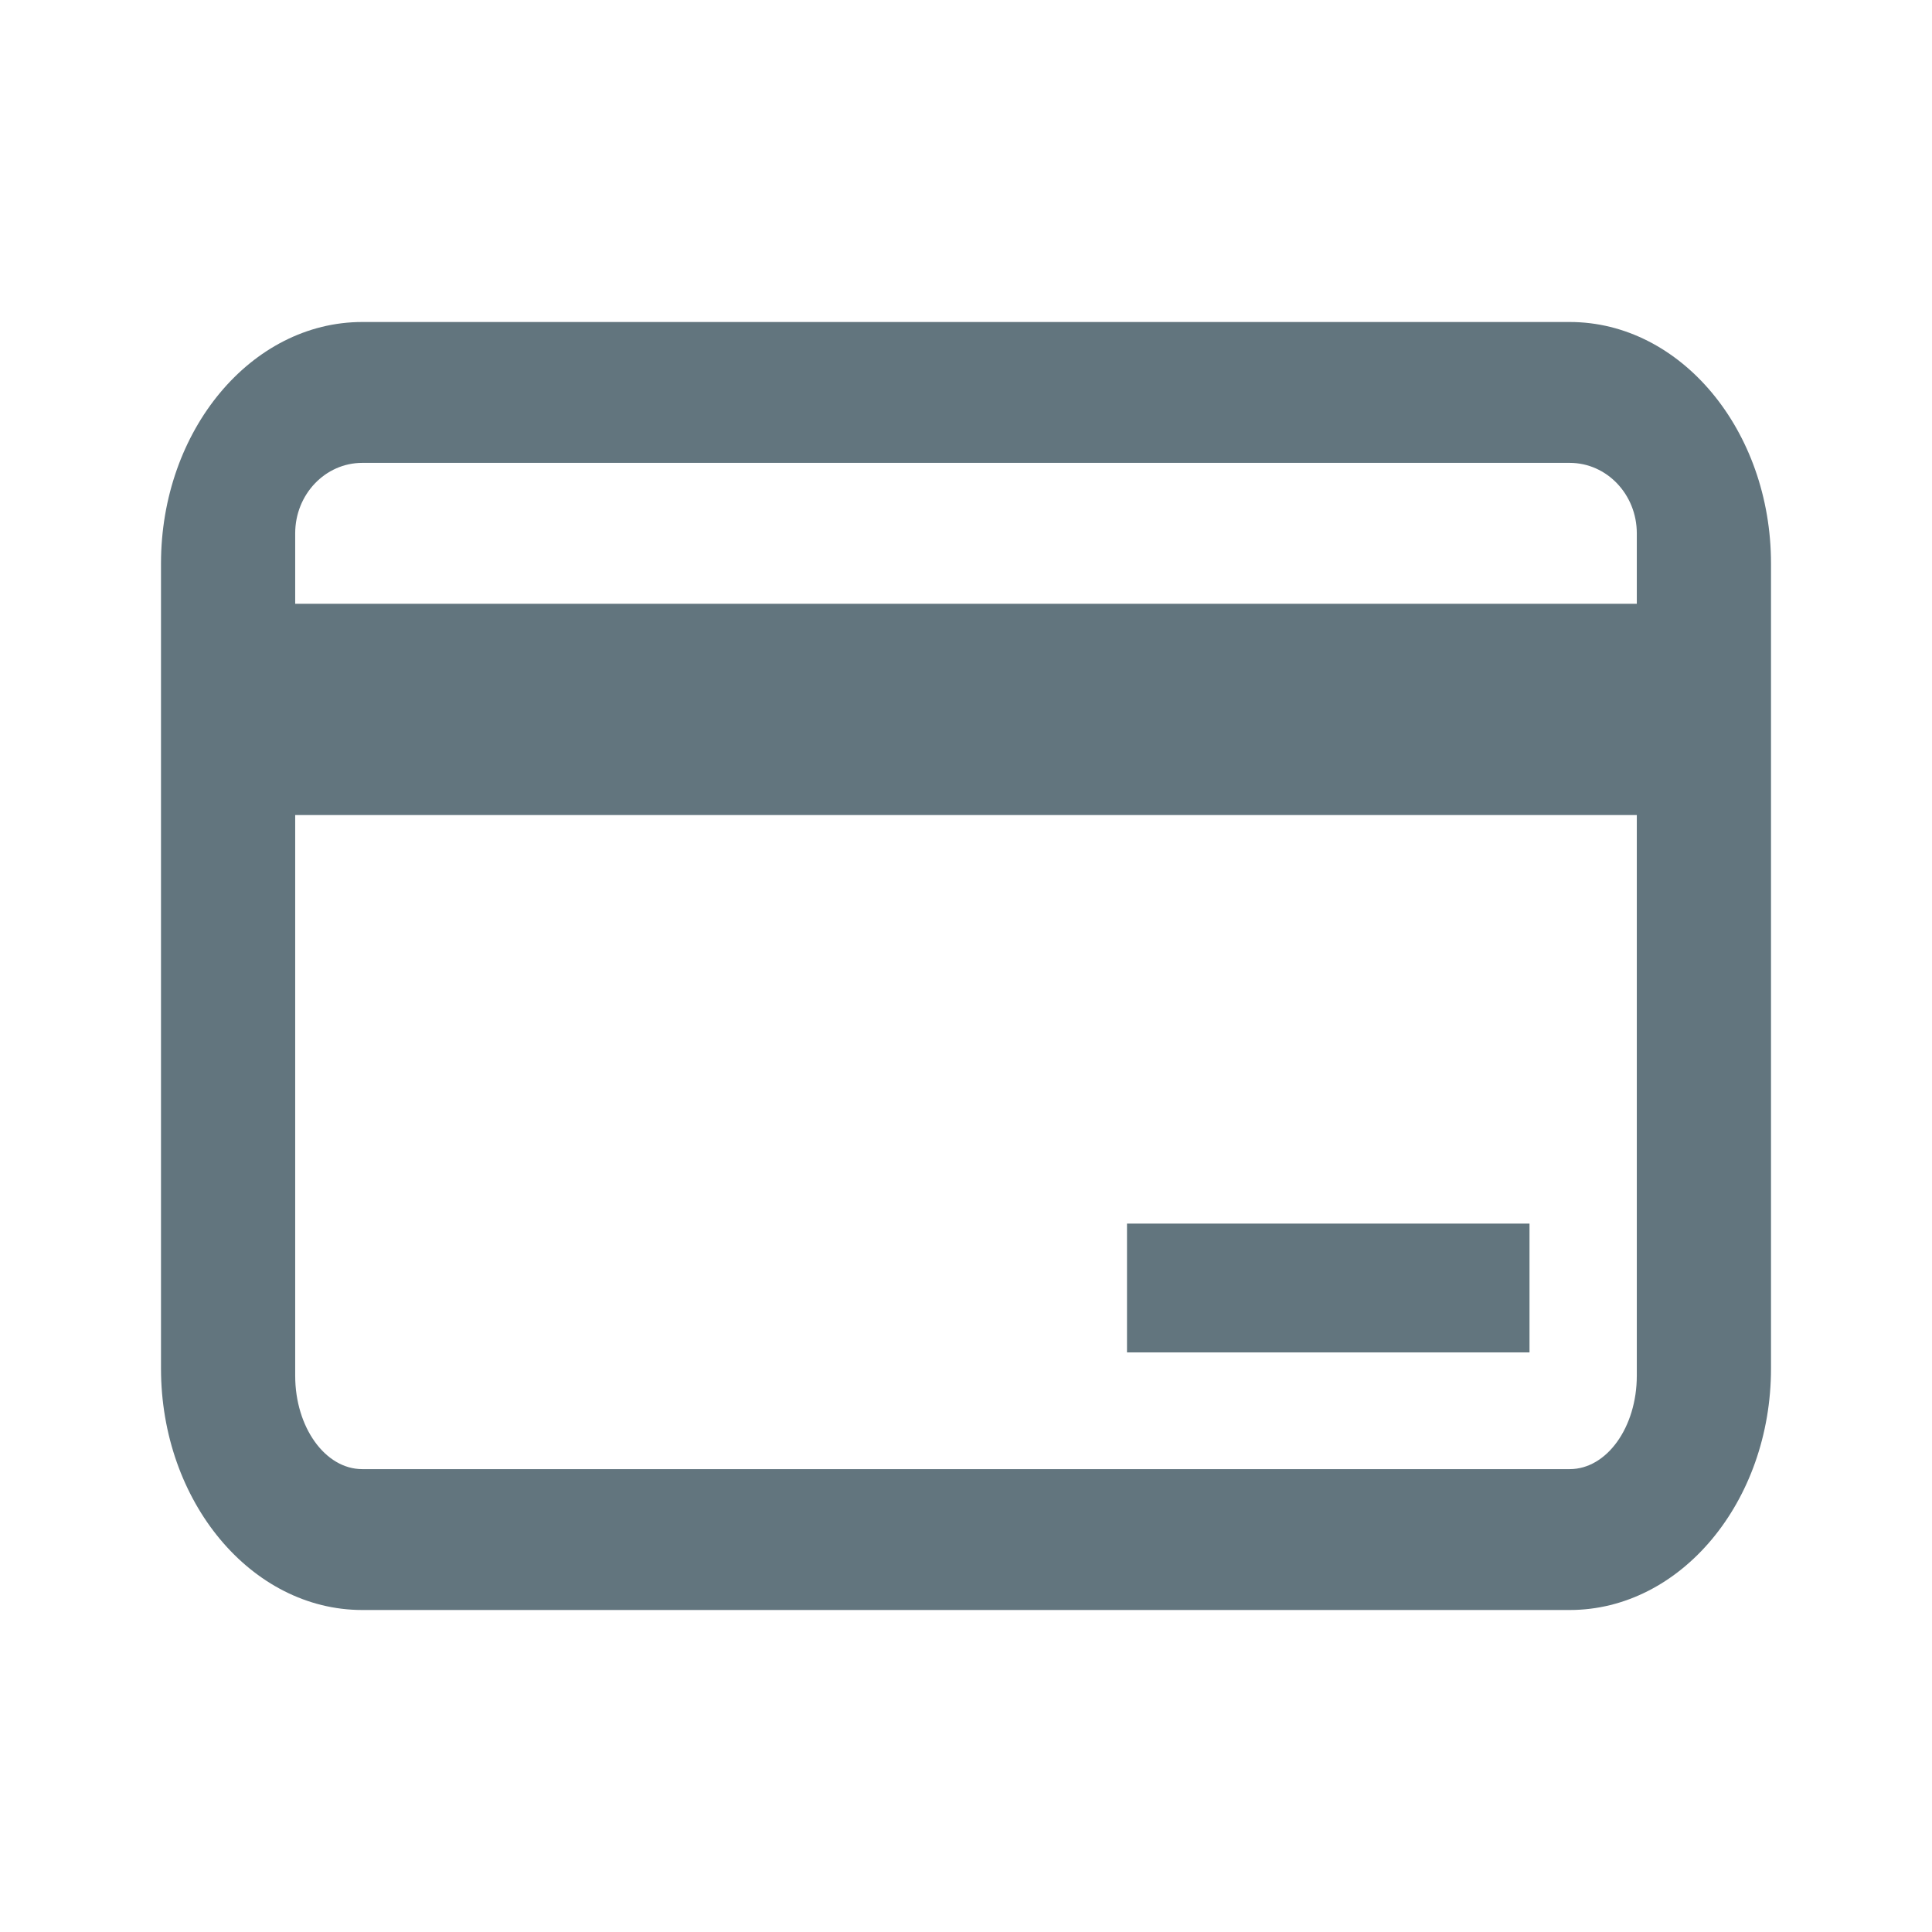
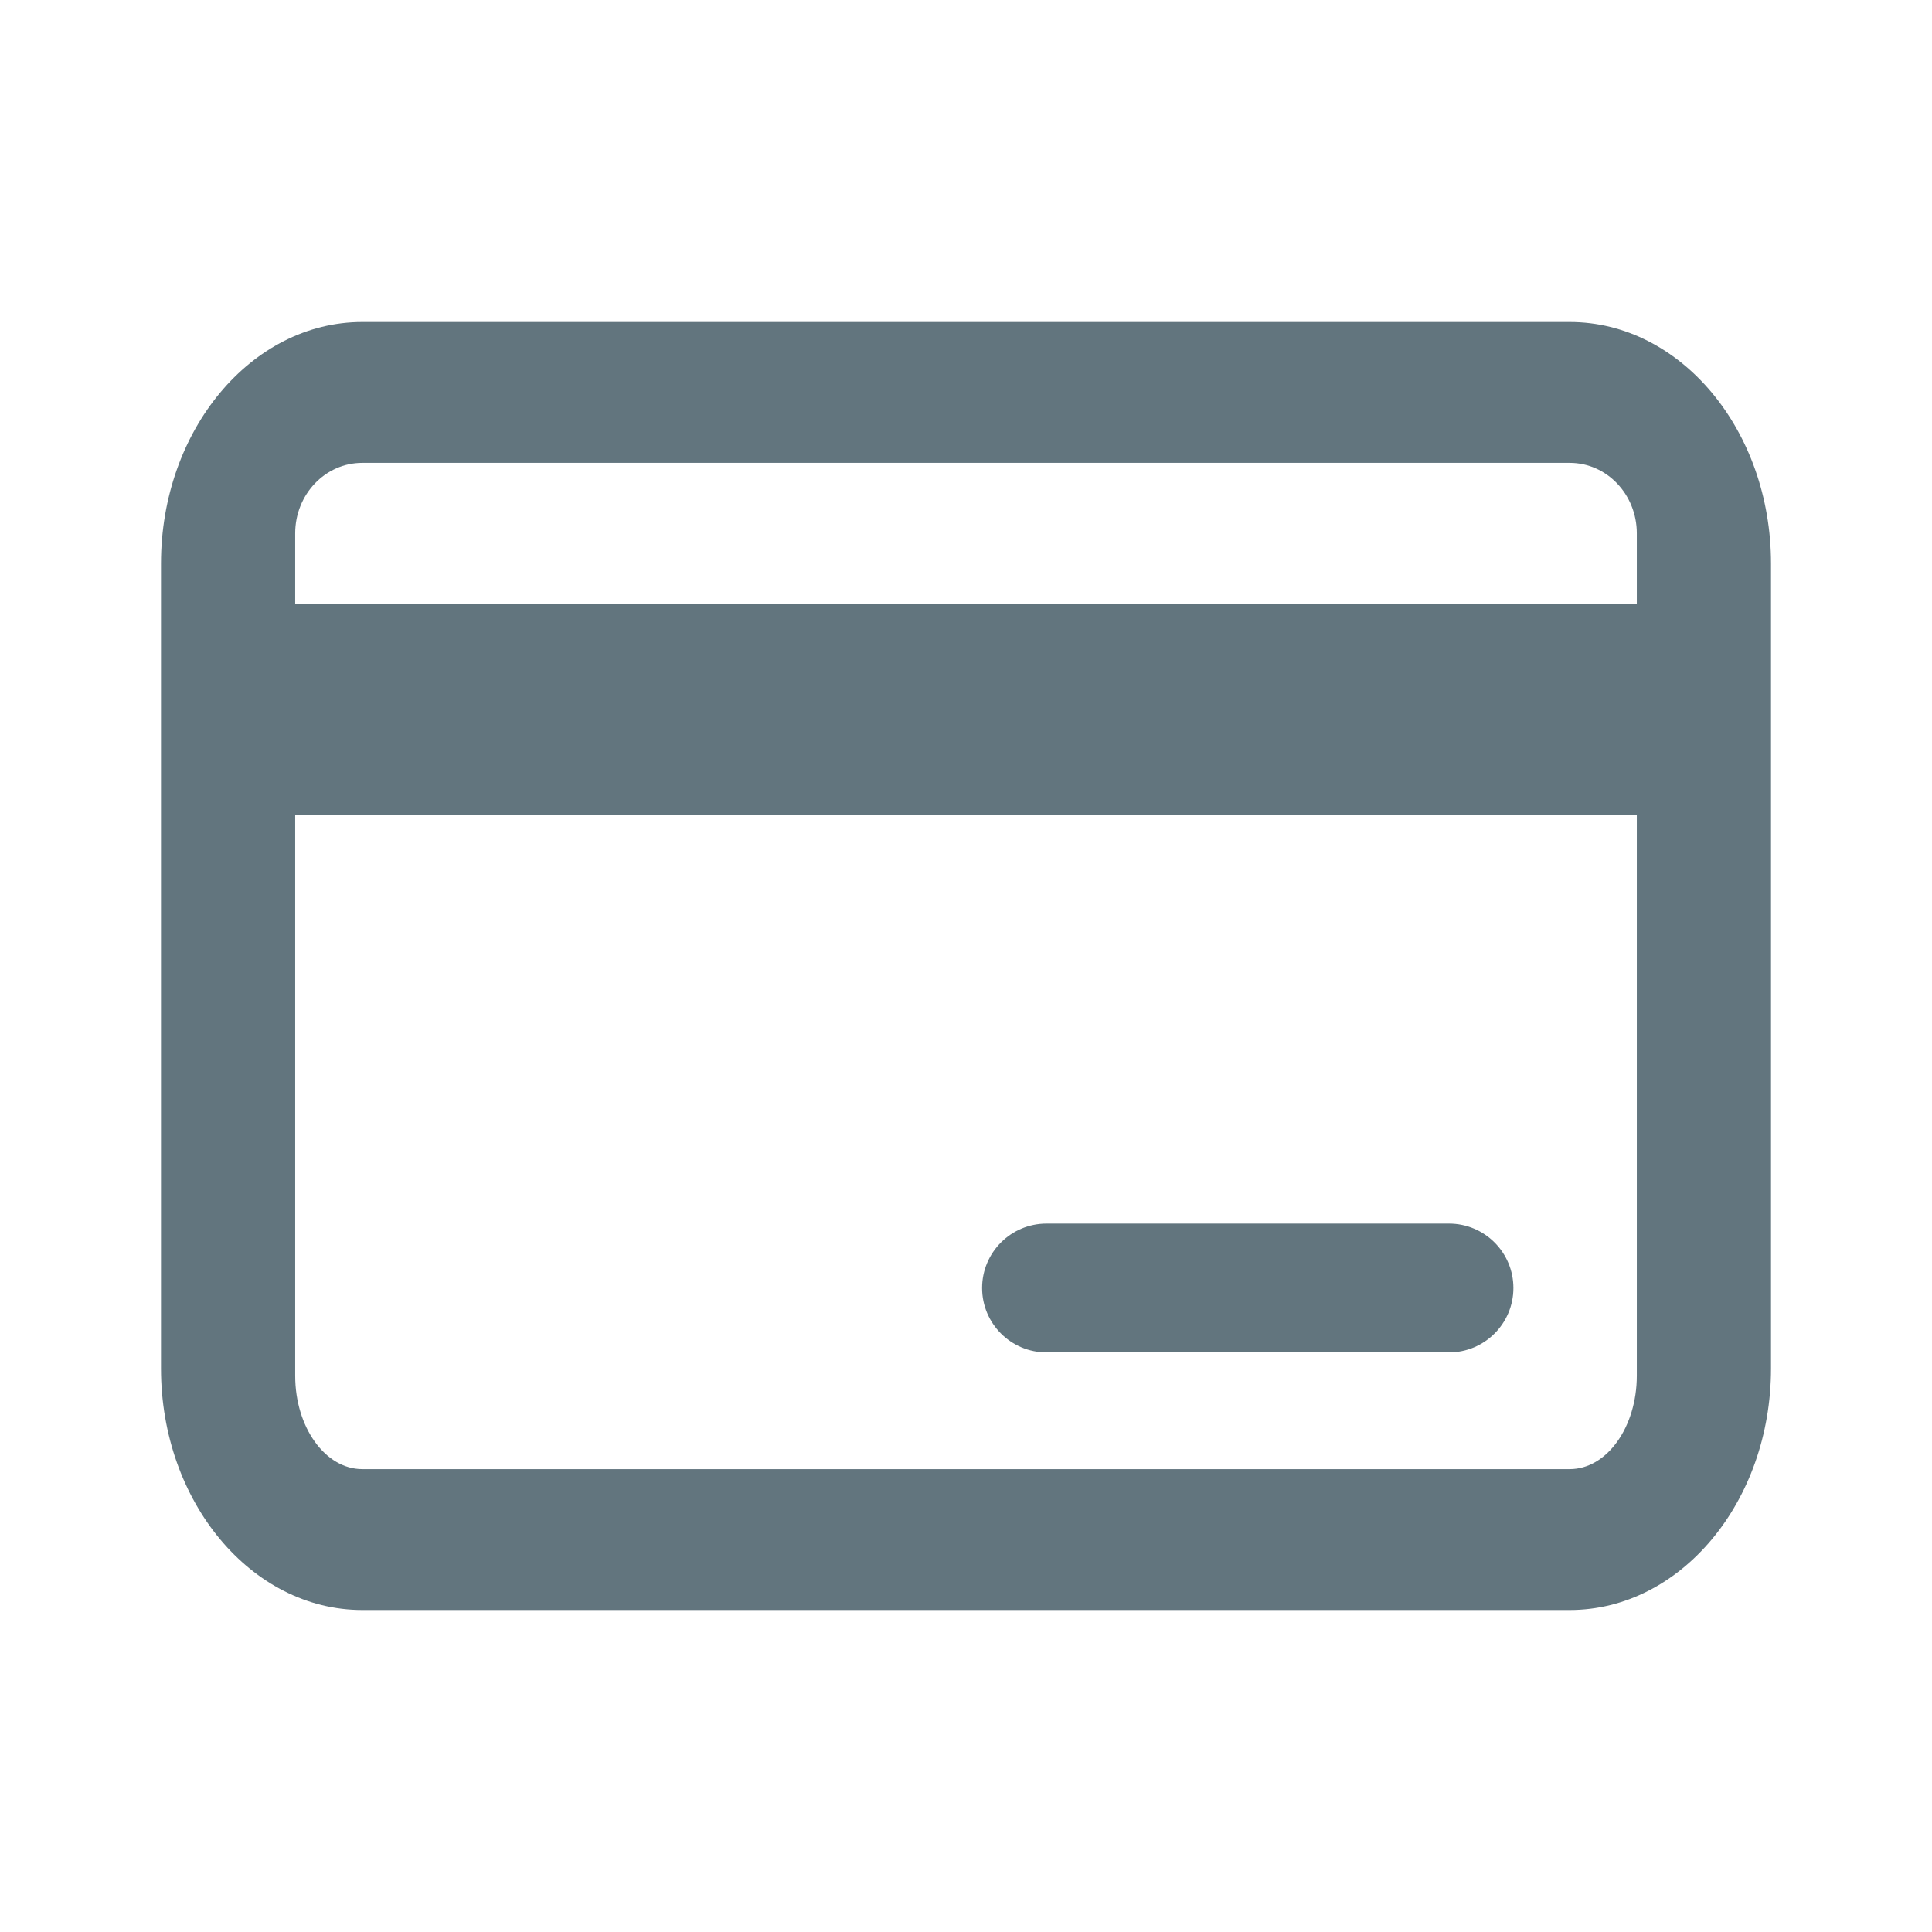
<svg xmlns="http://www.w3.org/2000/svg" fill="none" viewBox="0 0 24 24">
-   <path fill="#62757E" fill-rule="evenodd" d="M4.5 20h15c1.378 0 2.5-1.346 2.5-3V7c0-1.654-1.122-3-2.5-3h-15C3.122 4 2 5.346 2 7v10c0 1.654 1.122 3 2.5 3Zm15-1.75h-15c-.46 0-.833-.52-.833-1.16v-6.965h16.666v6.964c0 .641-.373 1.161-.833 1.161Zm0-12.5c.46 0 .833.392.833.875V7.5H3.667v-.875c0-.483.373-.875.833-.875h15ZM14 16.8h5v-1.6h-5v1.6Z" clip-rule="evenodd" />
+   <path fill="#62757E" fill-rule="evenodd" d="M4.5 20h15c1.378 0 2.5-1.346 2.5-3V7c0-1.654-1.122-3-2.5-3h-15C3.122 4 2 5.346 2 7v10c0 1.654 1.122 3 2.5 3Zm15-1.75h-15c-.46 0-.833-.52-.833-1.16v-6.965h16.666v6.964c0 .641-.373 1.161-.833 1.161Zm0-12.5c.46 0 .833.392.833.875V7.5H3.667v-.875c0-.483.373-.875.833-.875h15ZM13 15.2a.8.8 0 1 0 0 1.6h5a.8.8 0 0 0 0-1.6h-5Z" clip-rule="evenodd" />
</svg>
